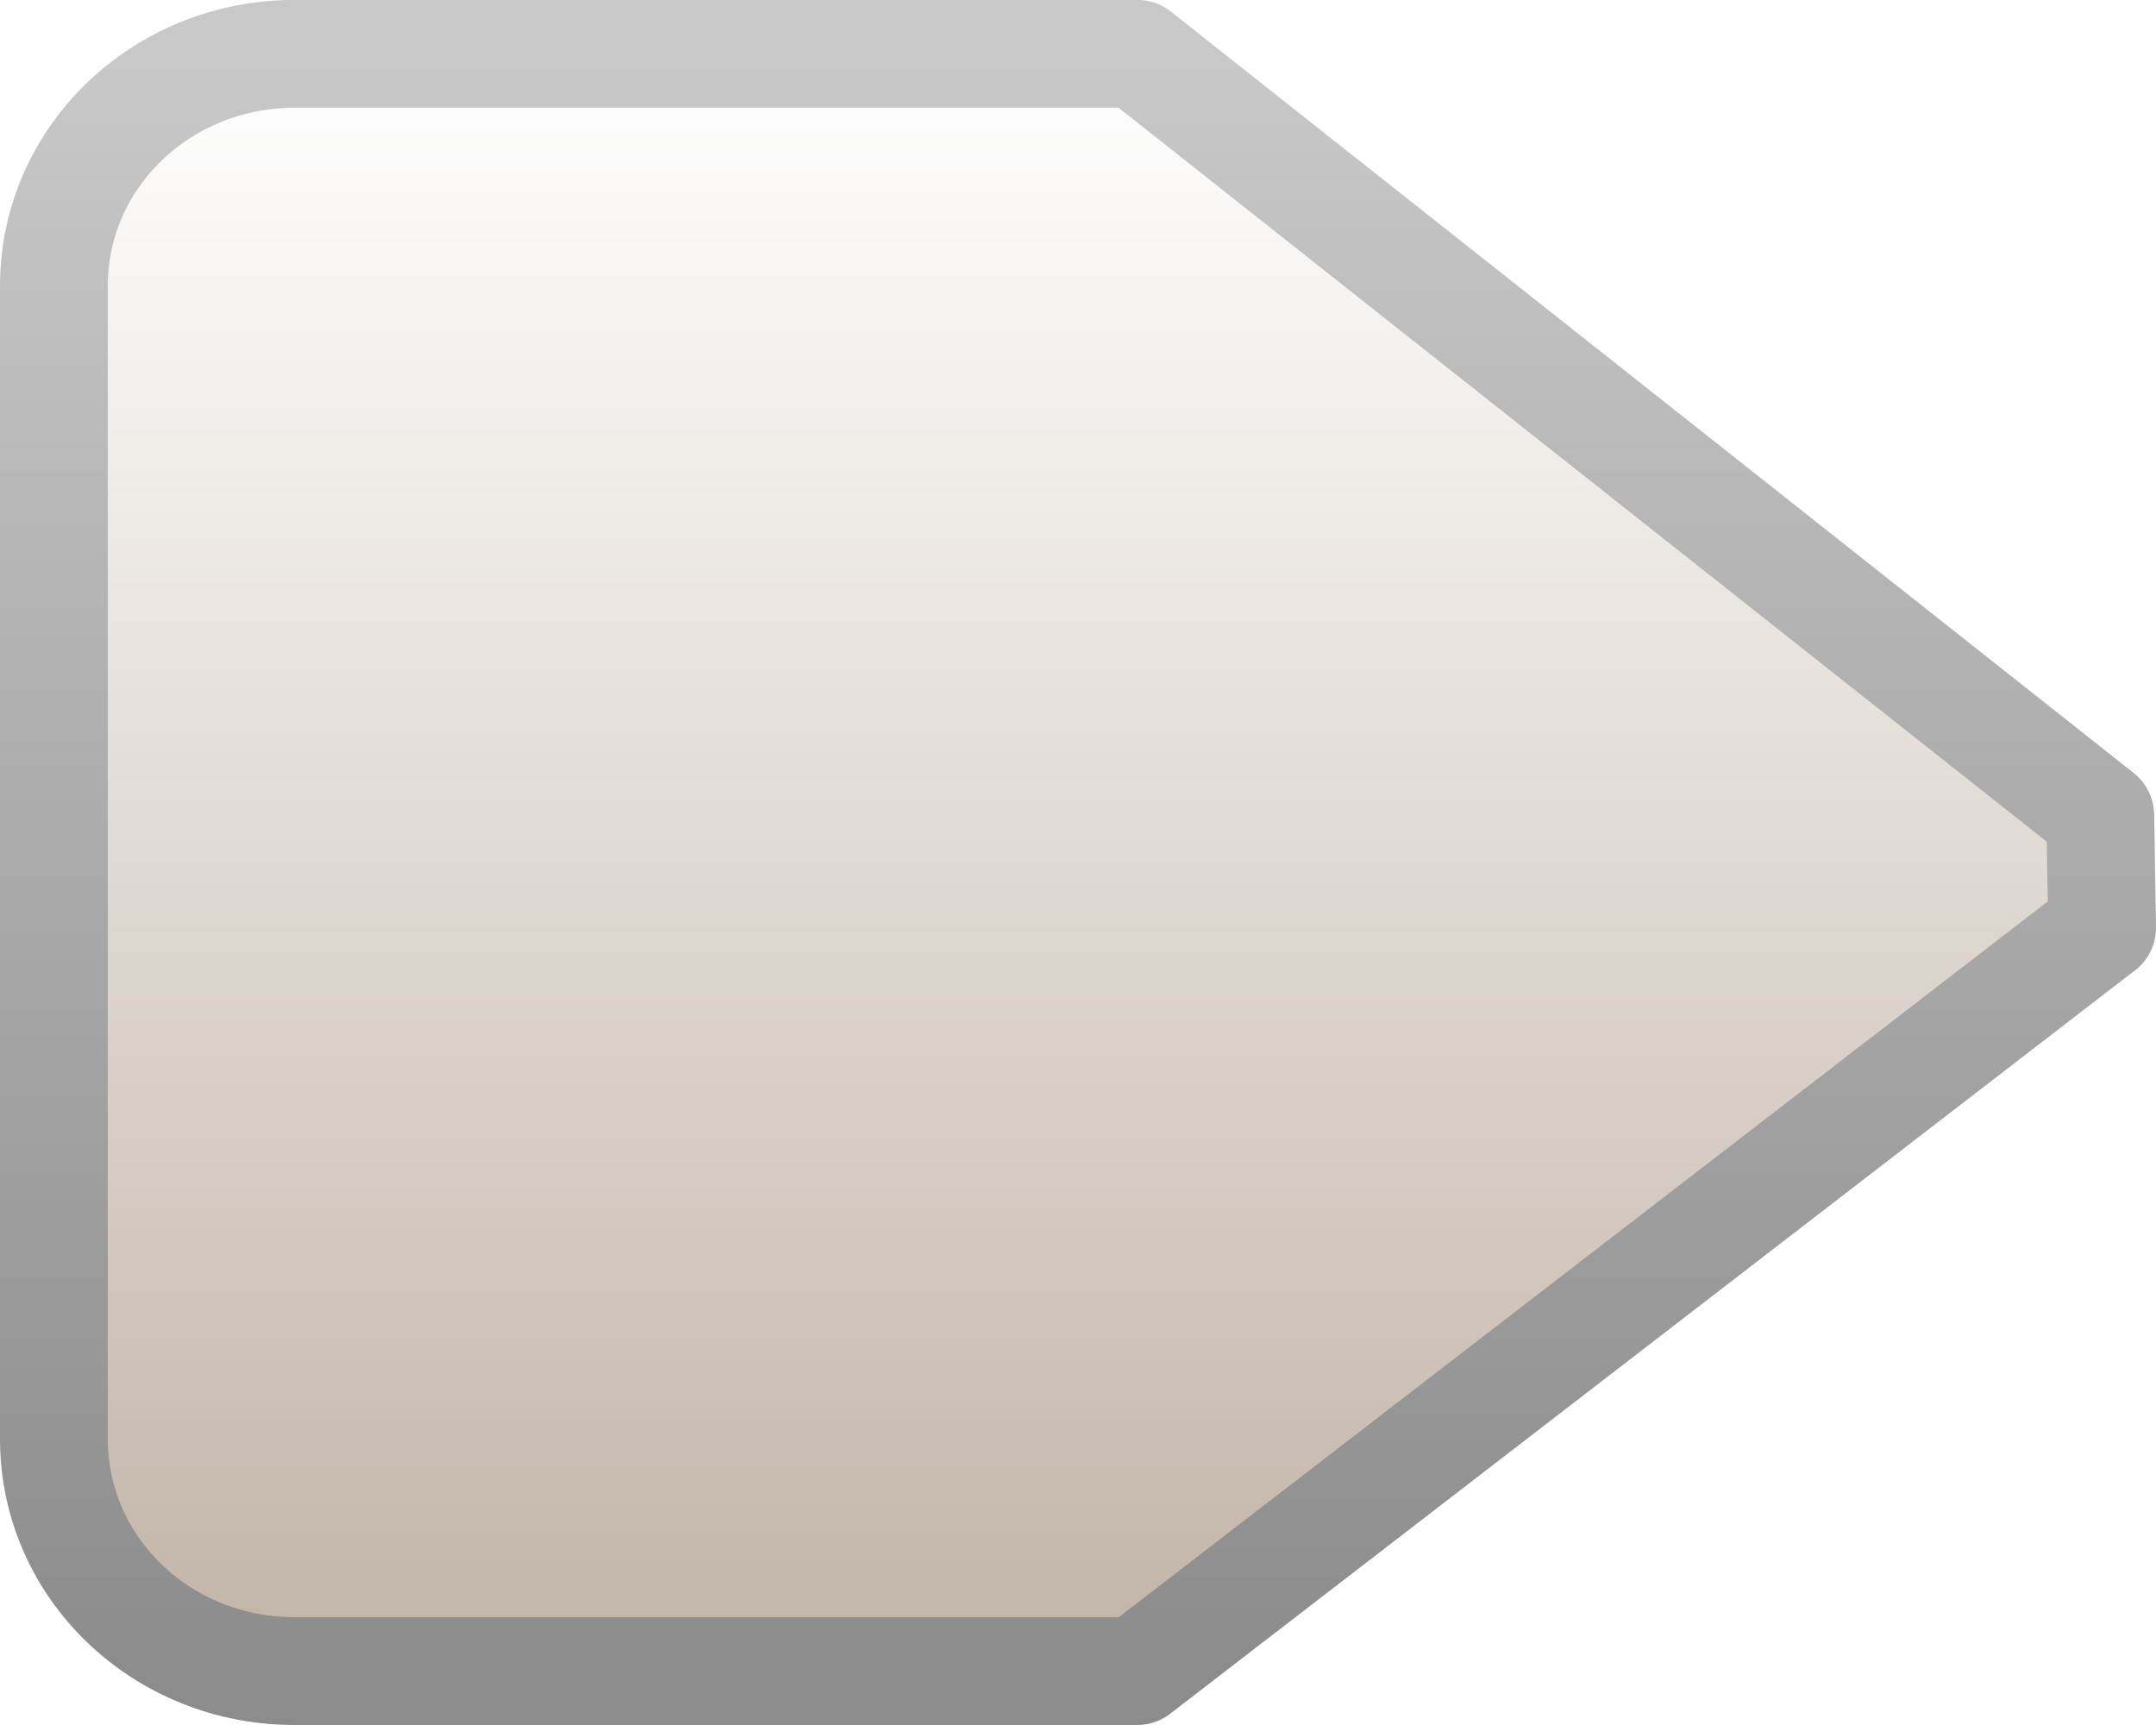
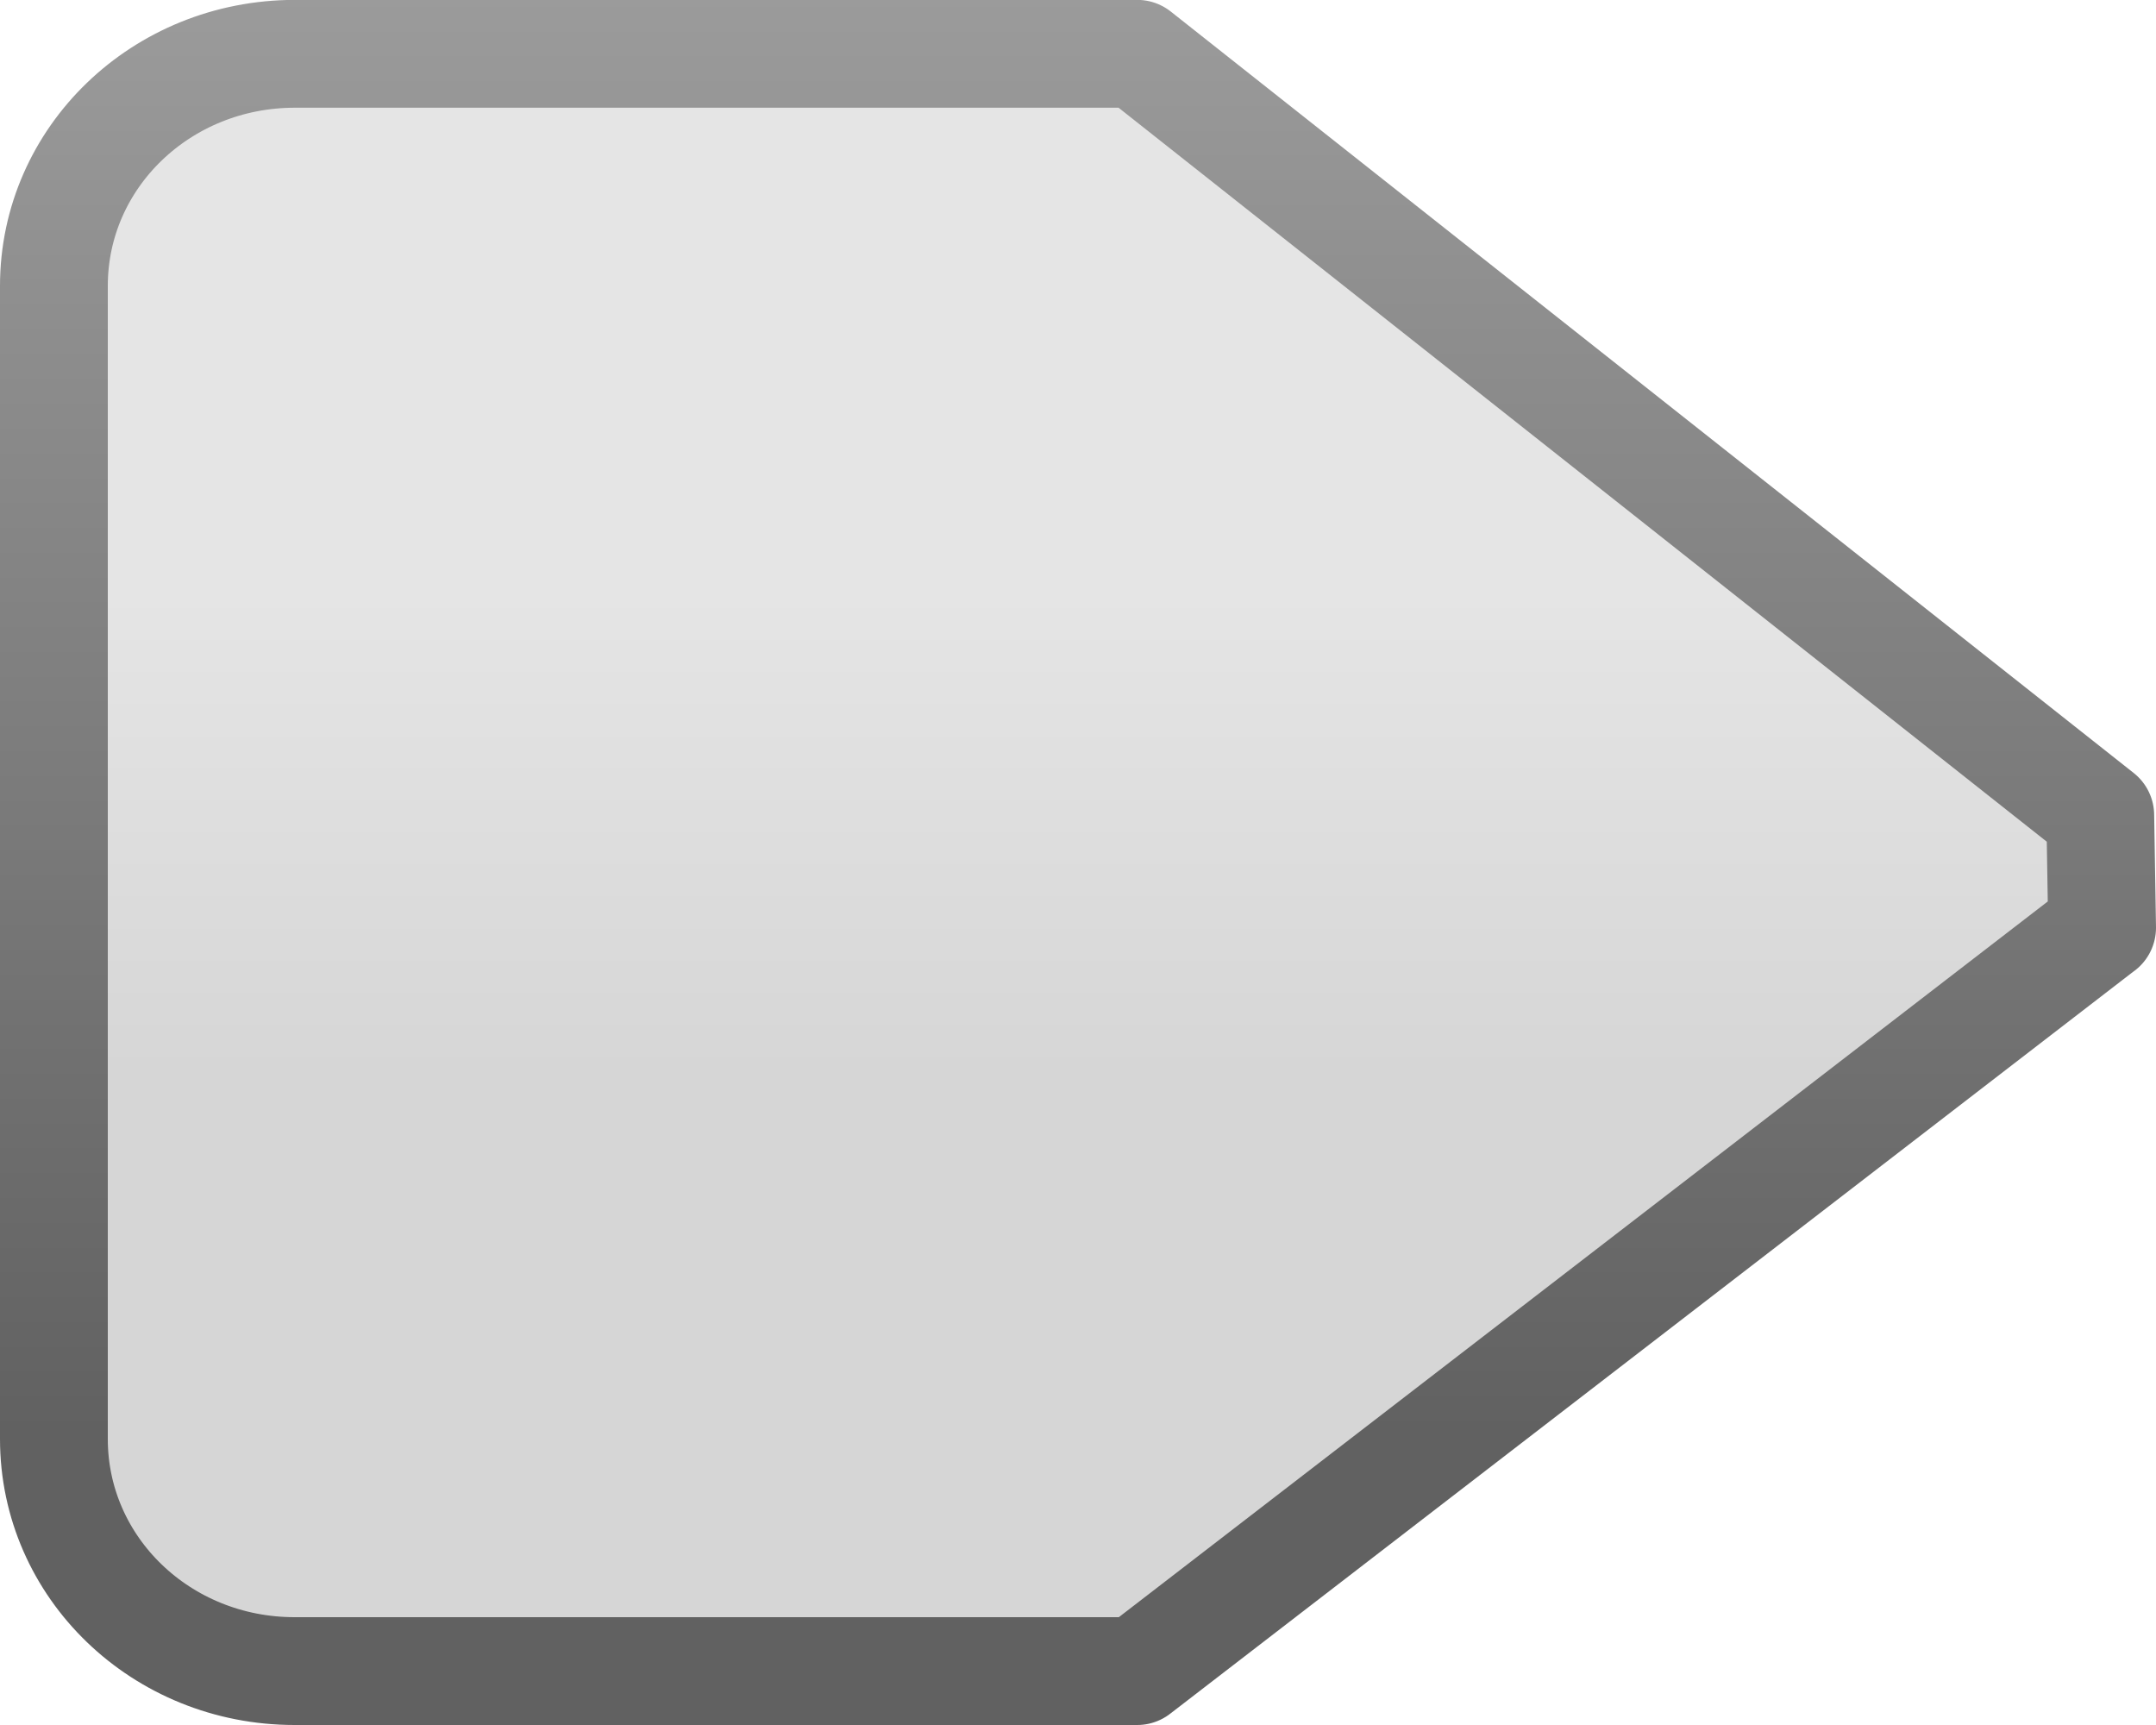
<svg xmlns="http://www.w3.org/2000/svg" xmlns:xlink="http://www.w3.org/1999/xlink" width="20" height="16" id="svg5435" version="1.1">
  <defs id="defs5437">
+     <linearGradient xlink:href="#linearGradient4714" id="linearGradient6699" gradientUnits="userSpaceOnUse" gradientTransform="translate(924,32)" x1="58.159" y1="238.524" x2="58.159" y2="232.577" />
+     <linearGradient id="linearGradient4714">
+       <stop style="stop-color:#eeeeec;stop-opacity:1;" offset="0" id="stop4716" />
+       <stop style="stop-color:#ffffff;stop-opacity:1" offset="1" id="stop4718" />
+     </linearGradient>
+     <linearGradient xlink:href="#linearGradient4722-3" id="linearGradient6701" gradientUnits="userSpaceOnUse" gradientTransform="translate(924,33)" x1="55.625" y1="225.28" x2="55.625" y2="239.234" />
+     <linearGradient id="linearGradient4722-3">
+       <stop style="stop-color:#babdb6;stop-opacity:1;" offset="0" id="stop4724-6" />
+       <stop style="stop-color:#7b8073;stop-opacity:1" offset="1" id="stop4726-6" />
+     </linearGradient>
+     <linearGradient y2="232.577" x2="58.159" y1="238.524" x1="58.159" gradientTransform="matrix(1.071429,0,0,0.9492585,-52.53572,-199.039)" gradientUnits="userSpaceOnUse" id="linearGradient5431" xlink:href="#linearGradient4714" />
+     <linearGradient y2="239.234" x2="55.625" y1="225.28" x1="55.625" gradientTransform="matrix(1.071429,0,0,0.9492585,-52.53572,-198.0897)" gradientUnits="userSpaceOnUse" id="linearGradient5433" xlink:href="#linearGradient4722-3" />
+     <linearGradient y2="234.585" x2="58.909" y1="230.585" x1="58.909" gradientTransform="matrix(-1.076233,0,0,-1.116621,68.70628,279.4279)" gradientUnits="userSpaceOnUse" id="linearGradient5845" xlink:href="#linearGradient4714-3" />
+     <linearGradient id="linearGradient4714-3">
+       <stop style="stop-color:#eeeeec;stop-opacity:1;" offset="0" id="stop4716-9" />
+       <stop style="stop-color:#ffffff;stop-opacity:1" offset="1" id="stop4718-6" />
+     </linearGradient>
+     <linearGradient y2="226.585" x2="56.909" y1="239.585" x1="56.909" gradientTransform="matrix(-1.076233,0,0,-1.116621,68.70628,278.3113)" gradientUnits="userSpaceOnUse" id="linearGradient5847" xlink:href="#linearGradient4722" />
+     <linearGradient id="linearGradient4722">
+       <stop style="stop-color:#babdb6;stop-opacity:1;" offset="0" id="stop4724" />
+       <stop style="stop-color:#7b8073;stop-opacity:1" offset="1" id="stop4726" />
+     </linearGradient>
+     <linearGradient y2="234.585" x2="58.909" y1="230.585" x1="58.909" gradientTransform="matrix(-1.076233,0,0,-1.116621,68.70628,279.4279)" gradientUnits="userSpaceOnUse" id="linearGradient5845-6" xlink:href="#linearGradient4714-3-9" />
    <linearGradient id="linearGradient4714-3-9">
-       <stop style="stop-color:#c1b4a7;stop-opacity:1;" offset="0" id="stop4716-9-7" />
-       <stop style="stop-color:#ffffff;stop-opacity:1" offset="1" id="stop4718-6-5" />
+       <stop style="stop-color:#d6d6d6;stop-opacity:1;" offset="0" id="stop4716-9-7" />
+       <stop style="stop-color:#e5e5e5;stop-opacity:1;" offset="1" id="stop4718-6-5" />
    </linearGradient>
+     <linearGradient y2="226.585" x2="56.909" y1="239.585" x1="56.909" gradientTransform="matrix(-1.076233,0,0,-1.116621,68.70628,278.3113)" gradientUnits="userSpaceOnUse" id="linearGradient5847-8" xlink:href="#linearGradient4722-2" />
    <linearGradient id="linearGradient4722-2">
-       <stop style="stop-color:#c8c8c8;stop-opacity:1;" offset="0" id="stop4724-8" />
-       <stop style="stop-color:#8c8c8c;stop-opacity:1;" offset="1" id="stop4726-8" />
+       <stop style="stop-color:#a0a0a0;stop-opacity:1;" offset="0" id="stop4724-8" />
+       <stop style="stop-color:#616161;stop-opacity:1;" offset="1" id="stop4726-8" />
    </linearGradient>
-     <linearGradient y2="239.05" x2="61.149" y1="225.616" x1="61.149" gradientTransform="matrix(-1.076233,0,0,-1.116621,68.70628,283.4279)" gradientUnits="userSpaceOnUse" id="linearGradient6797" xlink:href="#linearGradient4714-3-9" />
-     <linearGradient y2="224.616" x2="61.149" y1="238.05" x1="61.149" gradientTransform="matrix(-1.076233,0,0,-1.116621,68.70628,282.3113)" gradientUnits="userSpaceOnUse" id="linearGradient6799" xlink:href="#linearGradient4722-2" />
+     <linearGradient y2="234.585" x2="58.909" y1="230.585" x1="58.909" gradientTransform="matrix(-1.076233,0,0,-1.116621,68.70628,283.4279)" gradientUnits="userSpaceOnUse" id="linearGradient6797" xlink:href="#linearGradient4714-3-9" />
+     <linearGradient y2="226.585" x2="56.909" y1="239.585" x1="56.909" gradientTransform="matrix(-1.076233,0,0,-1.116621,68.70628,282.3113)" gradientUnits="userSpaceOnUse" id="linearGradient6799" xlink:href="#linearGradient4722-2" />
  </defs>
  <g id="layer1" transform="translate(0,-16)">
    <path style="fill:url(#linearGradient6797);fill-opacity:1;stroke:url(#linearGradient6799);stroke-width:1;stroke-linecap:round;stroke-linejoin:round;stroke-miterlimit:4;stroke-opacity:1;stroke-dasharray:none;display:inline;enable-background:new" d="m 19.5,24.605 -0.017,-1.043 -8.933,-7.063 -7.816,0 C 1.496,16.5 0.5,17.46 0.5,18.652 l 0,10.695 C 0.5,30.54 1.496,31.5 2.733,31.5 l 7.816,0 8.95,-6.895 z" id="path5960" />
  </g>
</svg>
